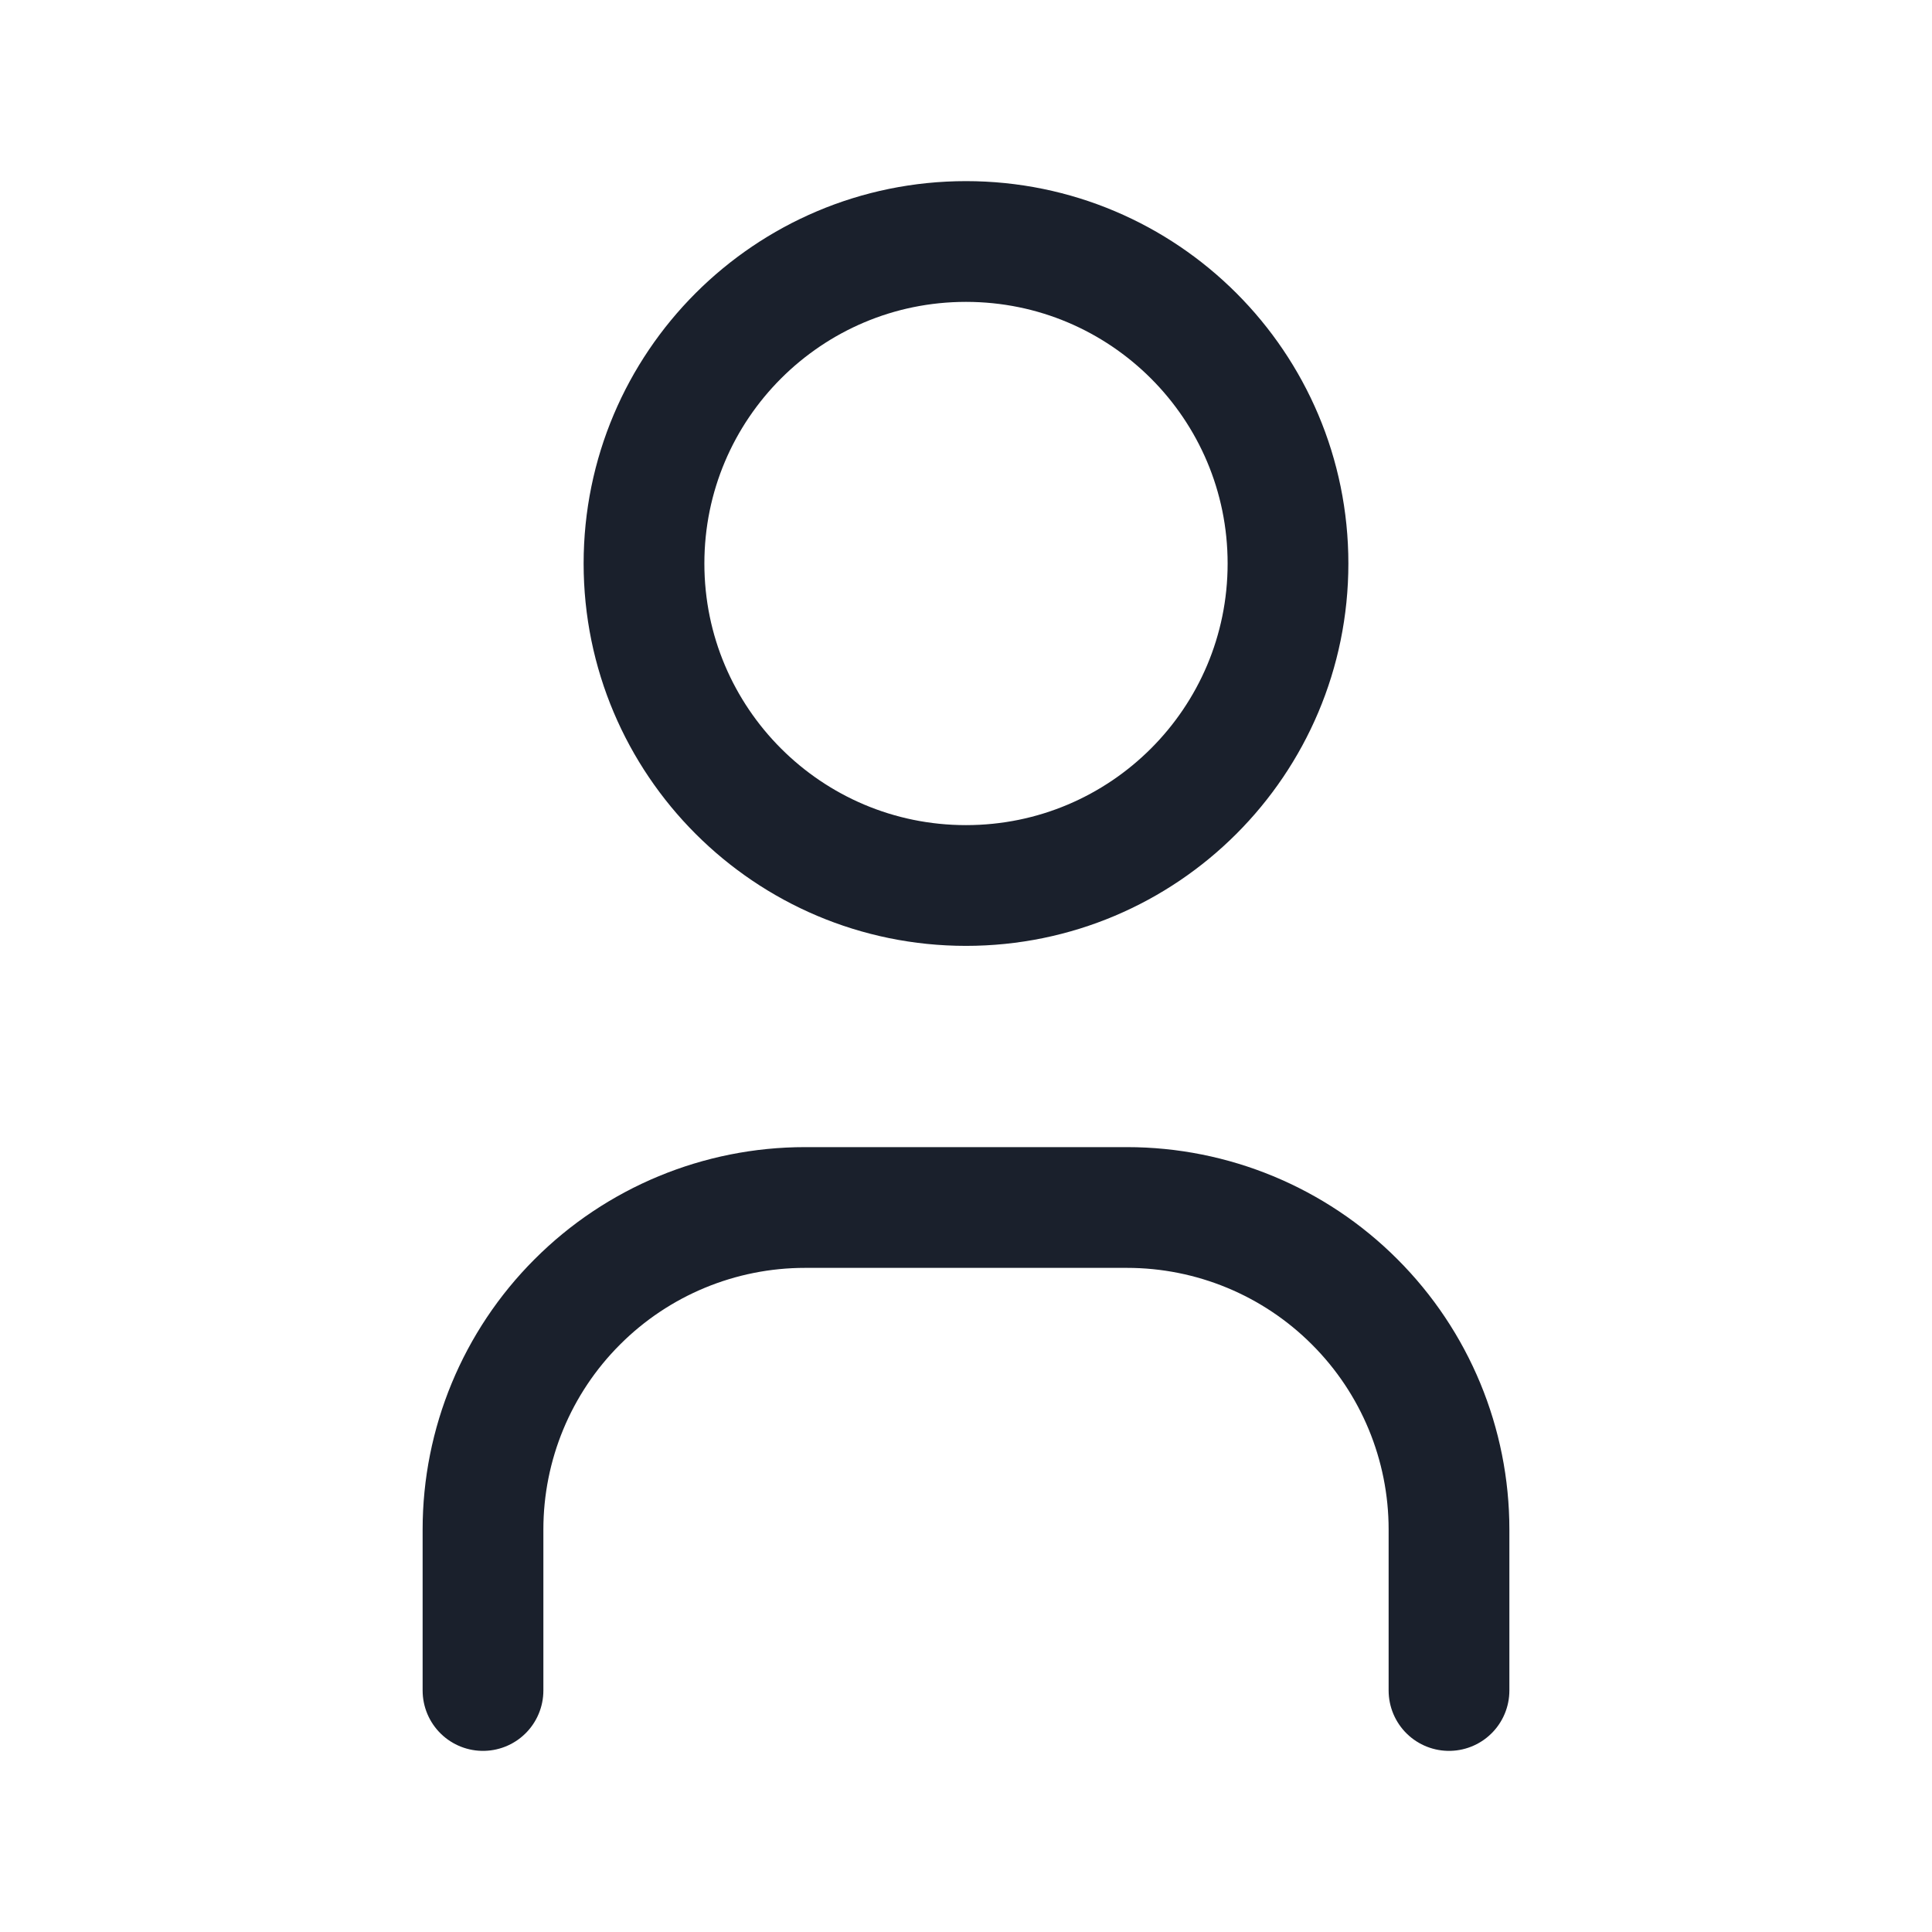
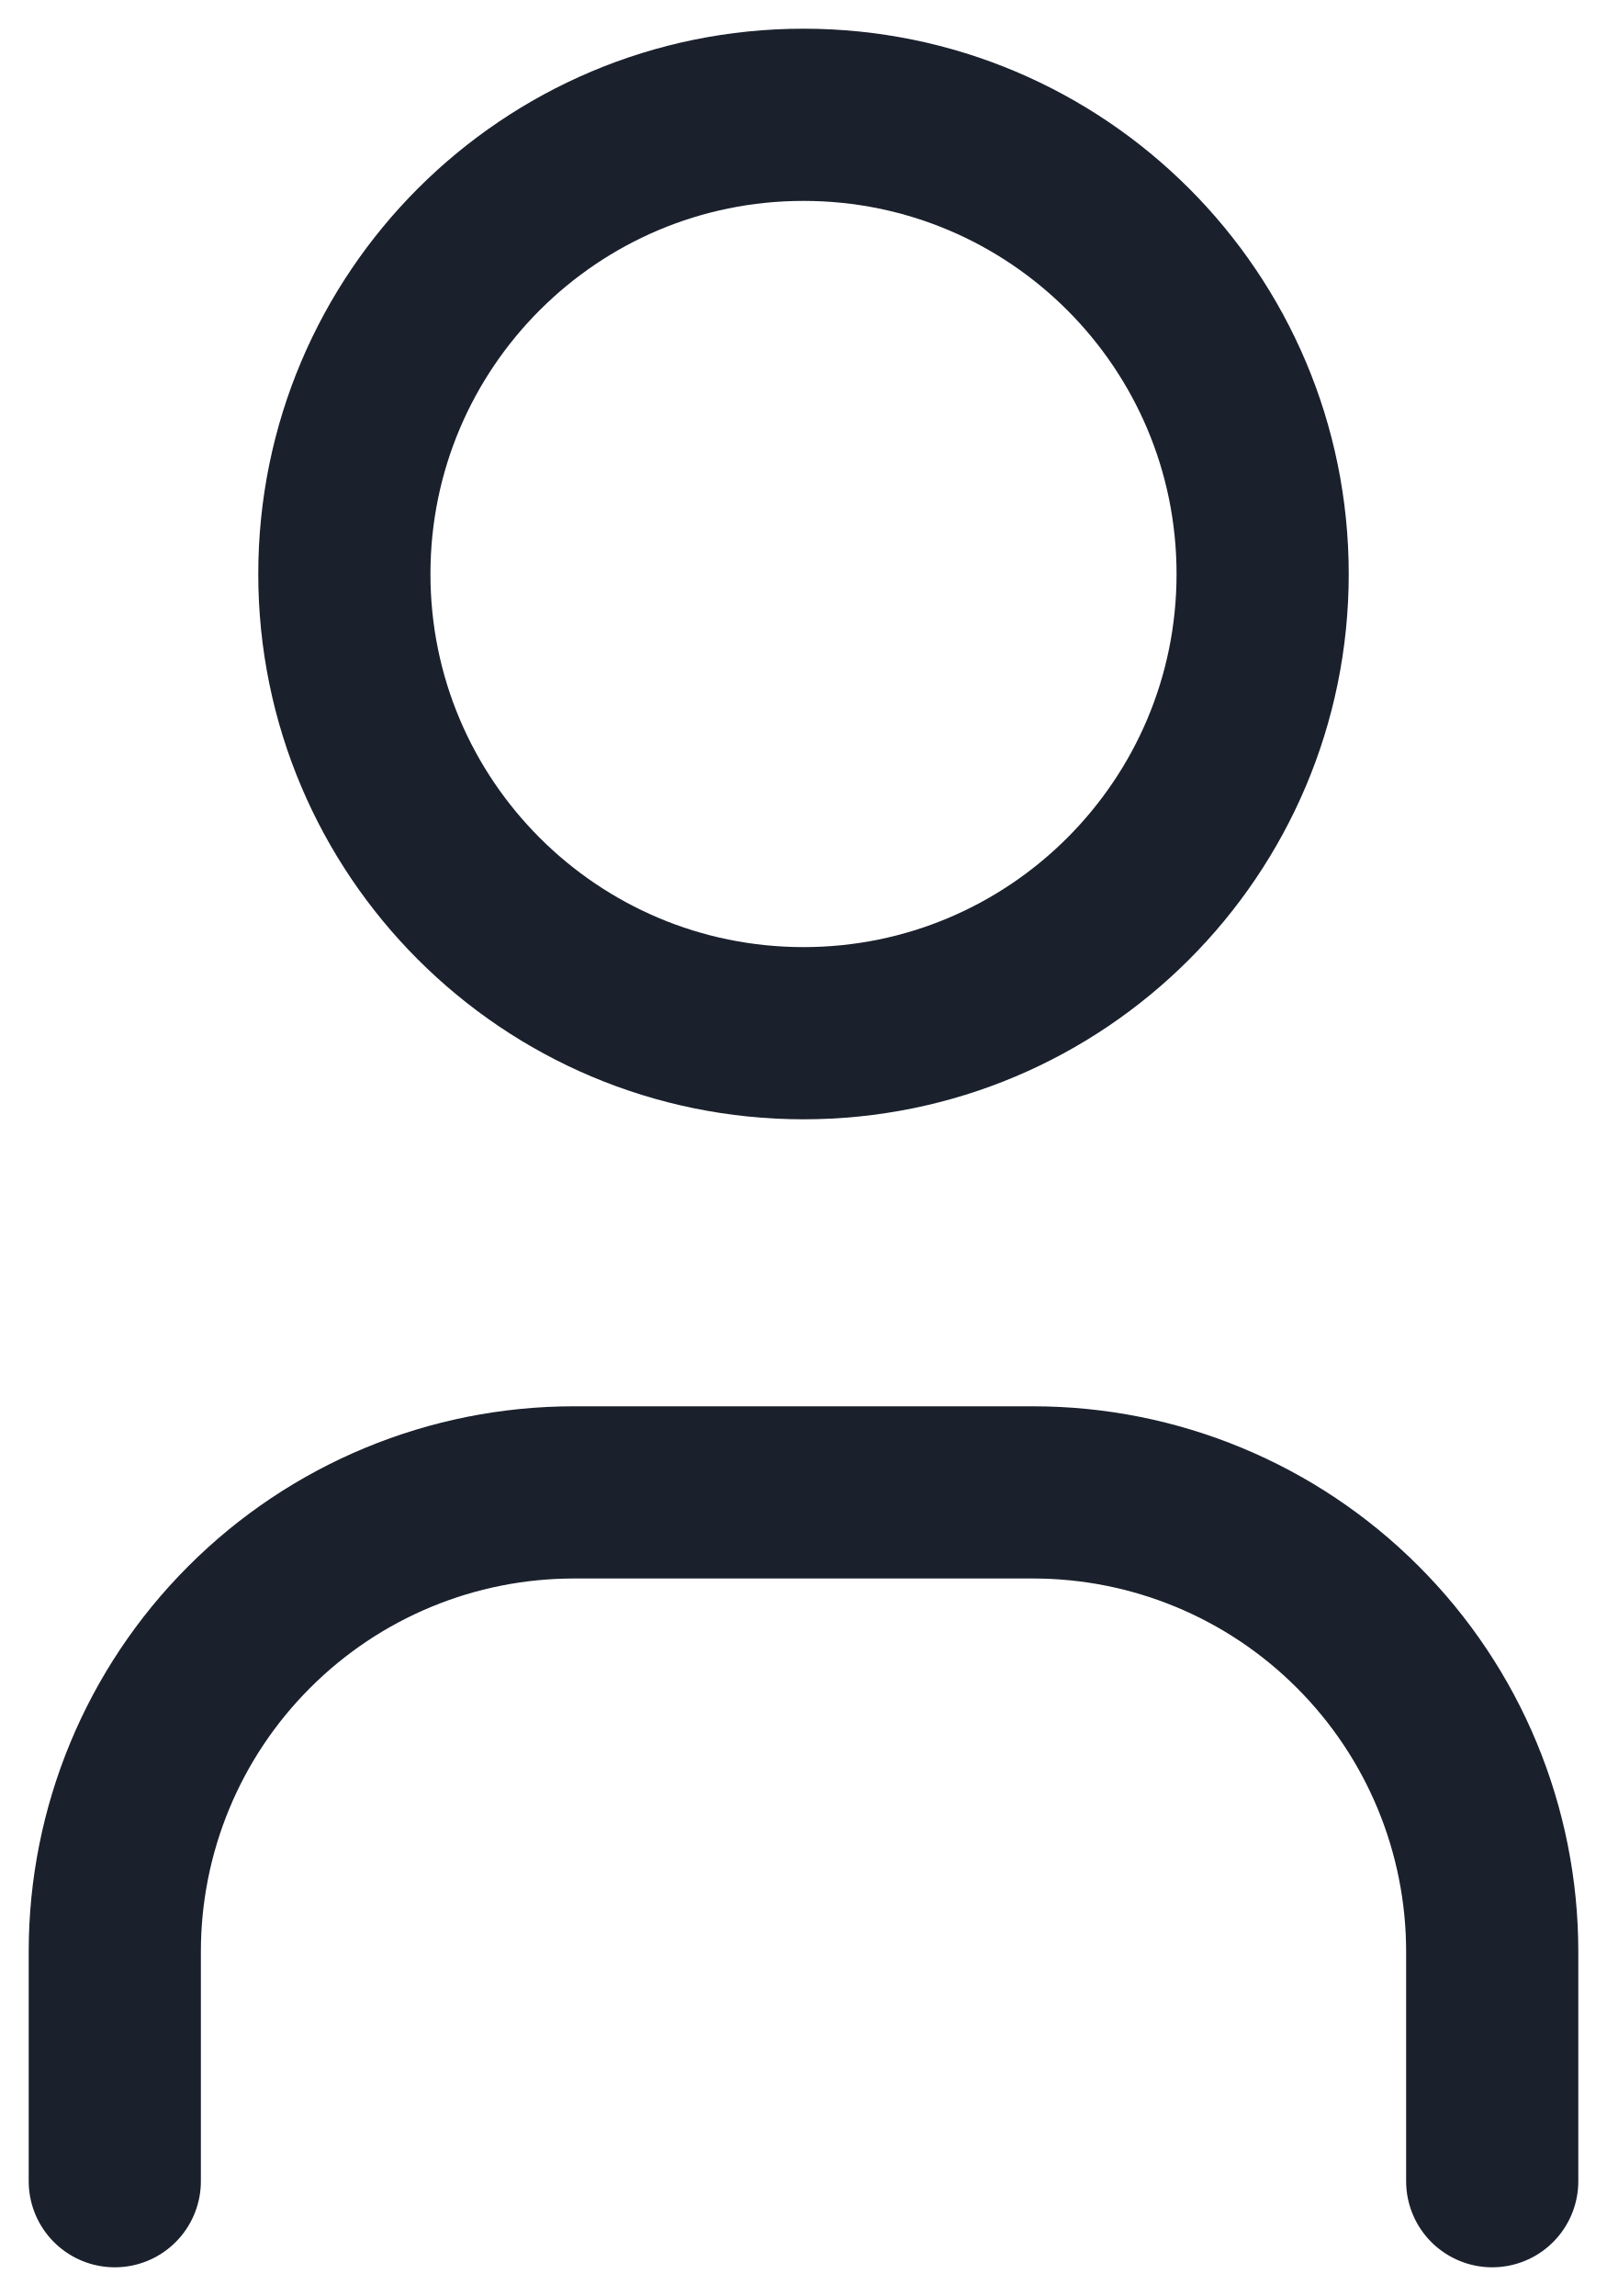
- <svg xmlns="http://www.w3.org/2000/svg" width="24" height="24" viewBox="0 0 24 24" fill="none">
-   <path d="M12 11C14.209 11 16 9.209 16 7C16 4.791 14.209 3 12 3C9.791 3 8 4.791 8 7C8 9.209 9.791 11 12 11Z" stroke="#1A202C" stroke-width="1.5" stroke-linecap="round" stroke-linejoin="round" />
-   <path d="M6 21V19C6 17.939 6.421 16.922 7.172 16.172C7.922 15.421 8.939 15 10 15H14C15.061 15 16.078 15.421 16.828 16.172C17.579 16.922 18 17.939 18 19V21" stroke="#1A202C" stroke-width="1.5" stroke-linecap="round" stroke-linejoin="round" />
+ <svg xmlns="http://www.w3.org/2000/svg" width="14" height="20" viewBox="0 0 14 20" fill="none">
+   <path d="M7 9C9.209 9 11 7.209 11 5C11 2.791 9.209 1 7 1C4.791 1 3 2.791 3 5C3 7.209 4.791 9 7 9Z" stroke="#1A202C" stroke-width="1.5" stroke-linecap="round" stroke-linejoin="round" />
+   <path d="M1 19V17C1 15.939 1.421 14.922 2.172 14.172C2.922 13.421 3.939 13 5 13H9C10.061 13 11.078 13.421 11.828 14.172C12.579 14.922 13 15.939 13 17V19" stroke="#1A202C" stroke-width="1.5" stroke-linecap="round" stroke-linejoin="round" />
</svg>
